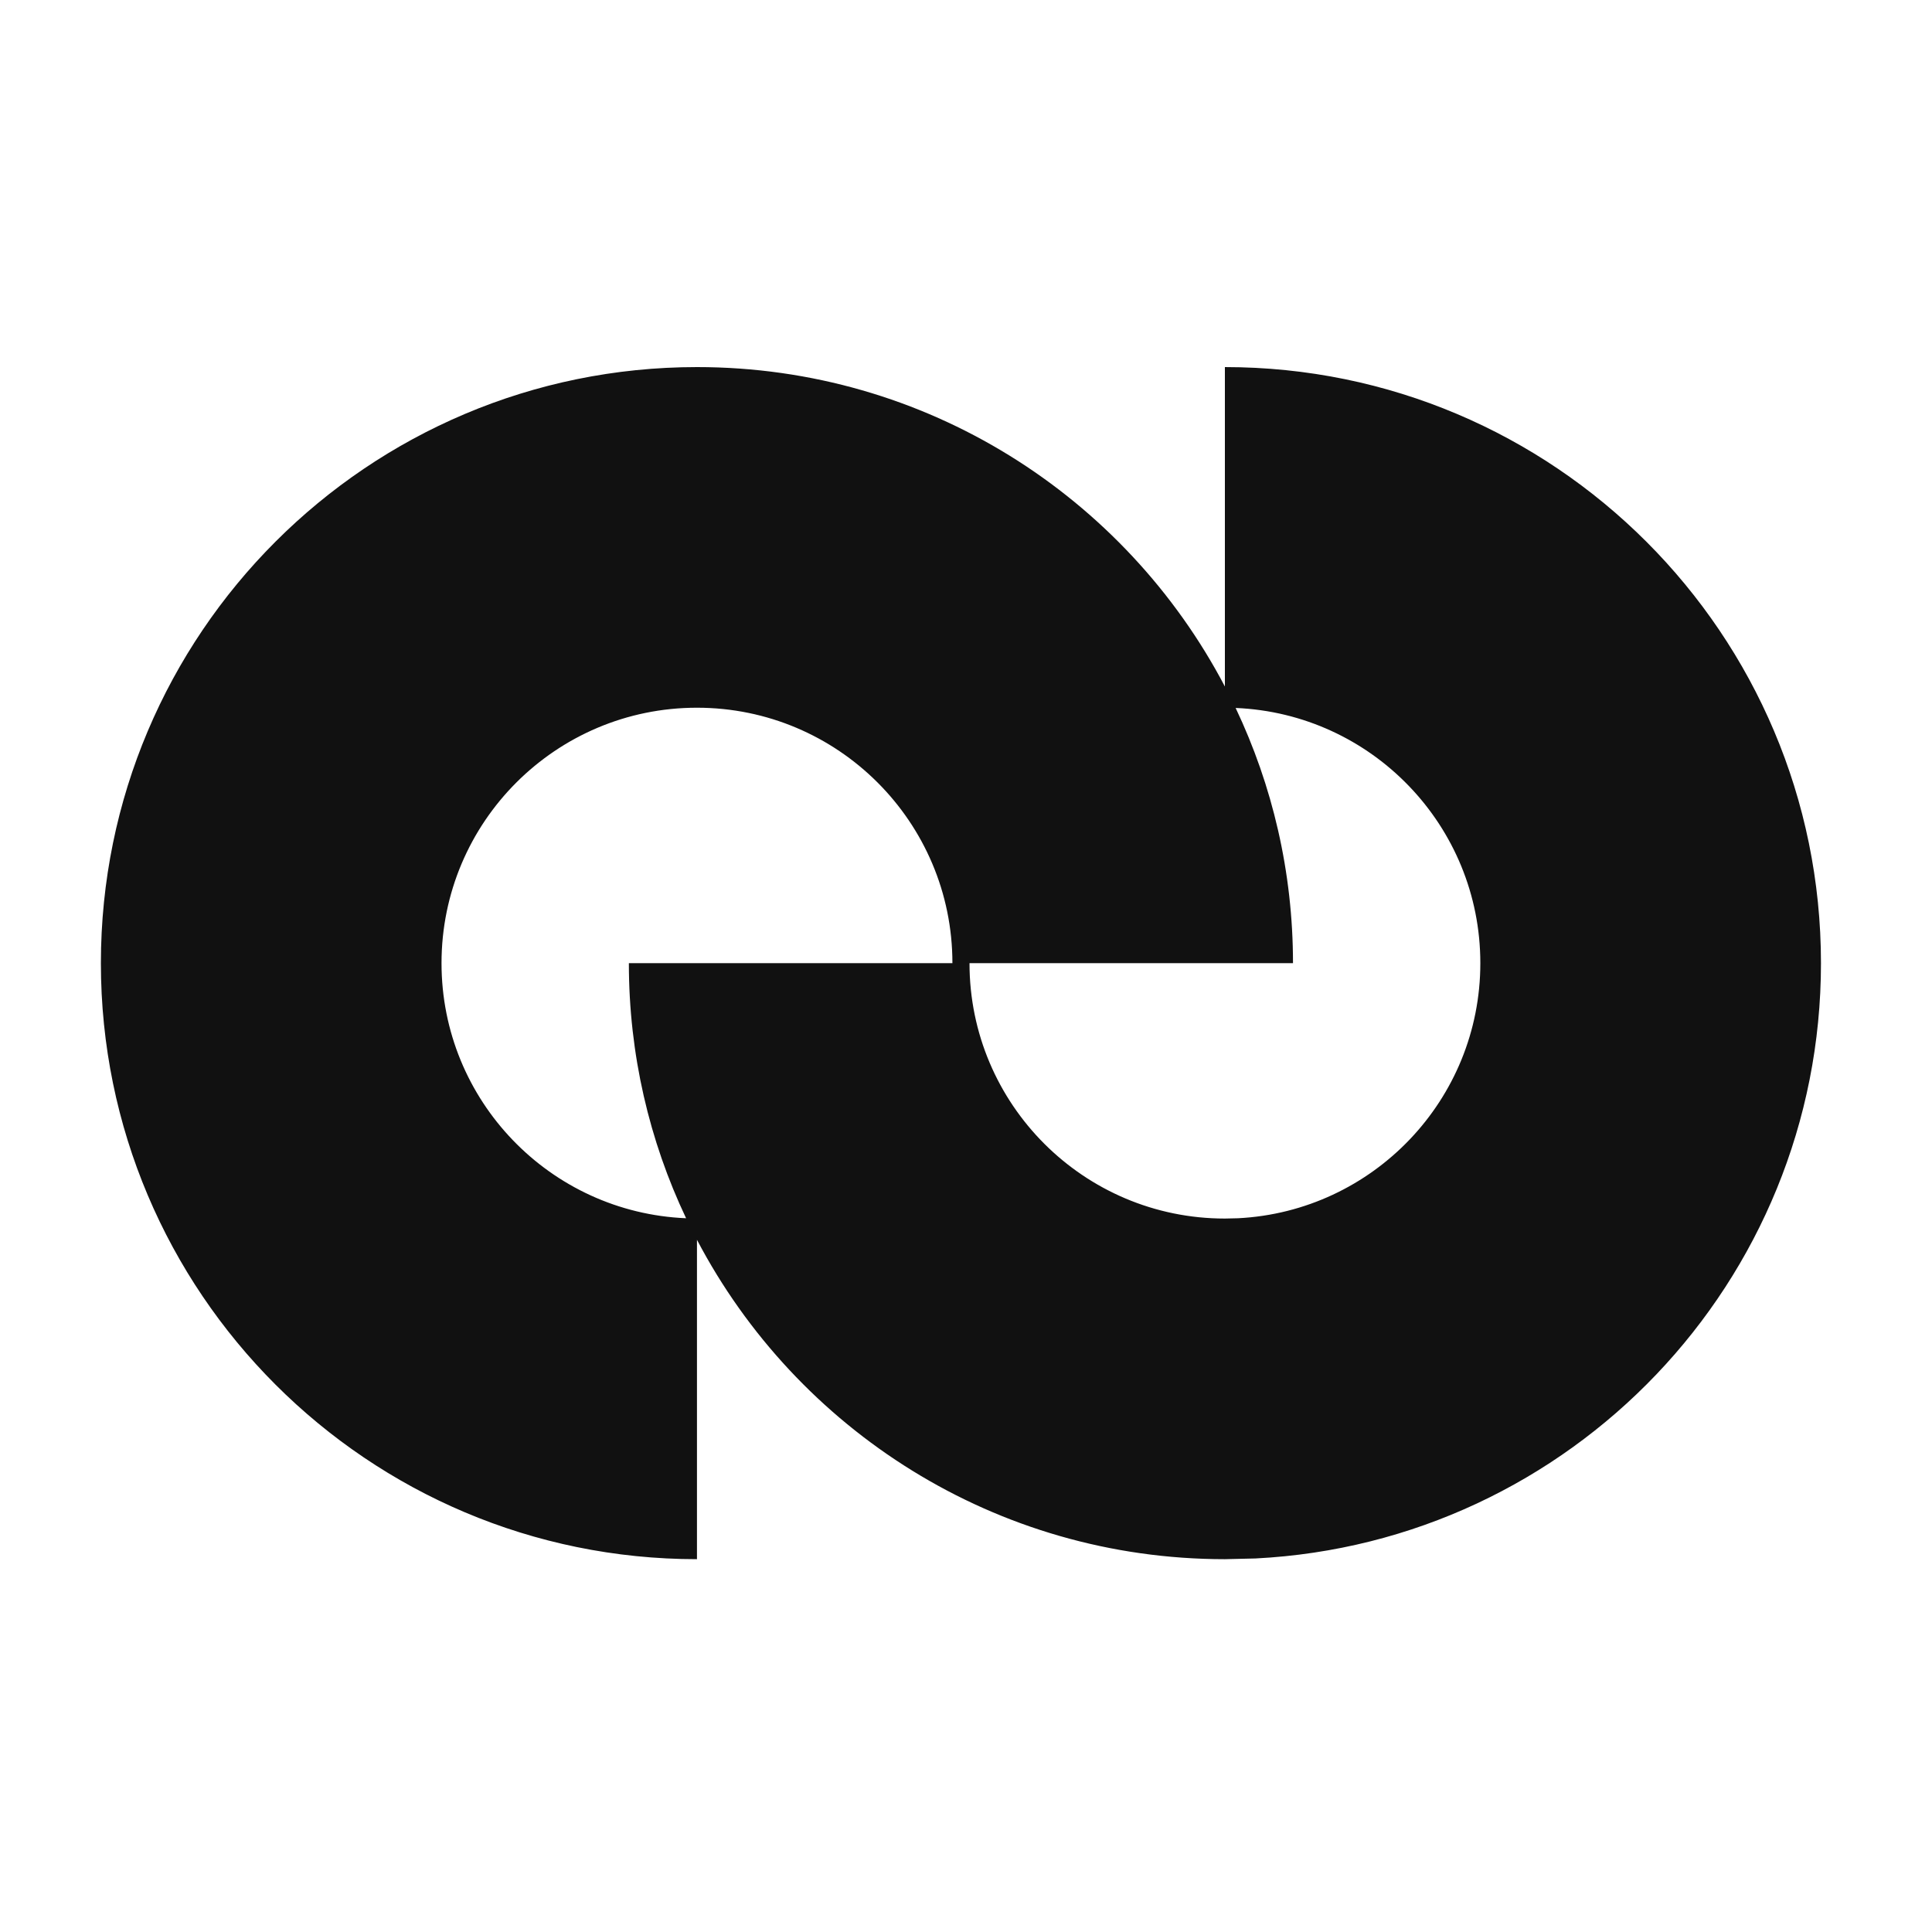
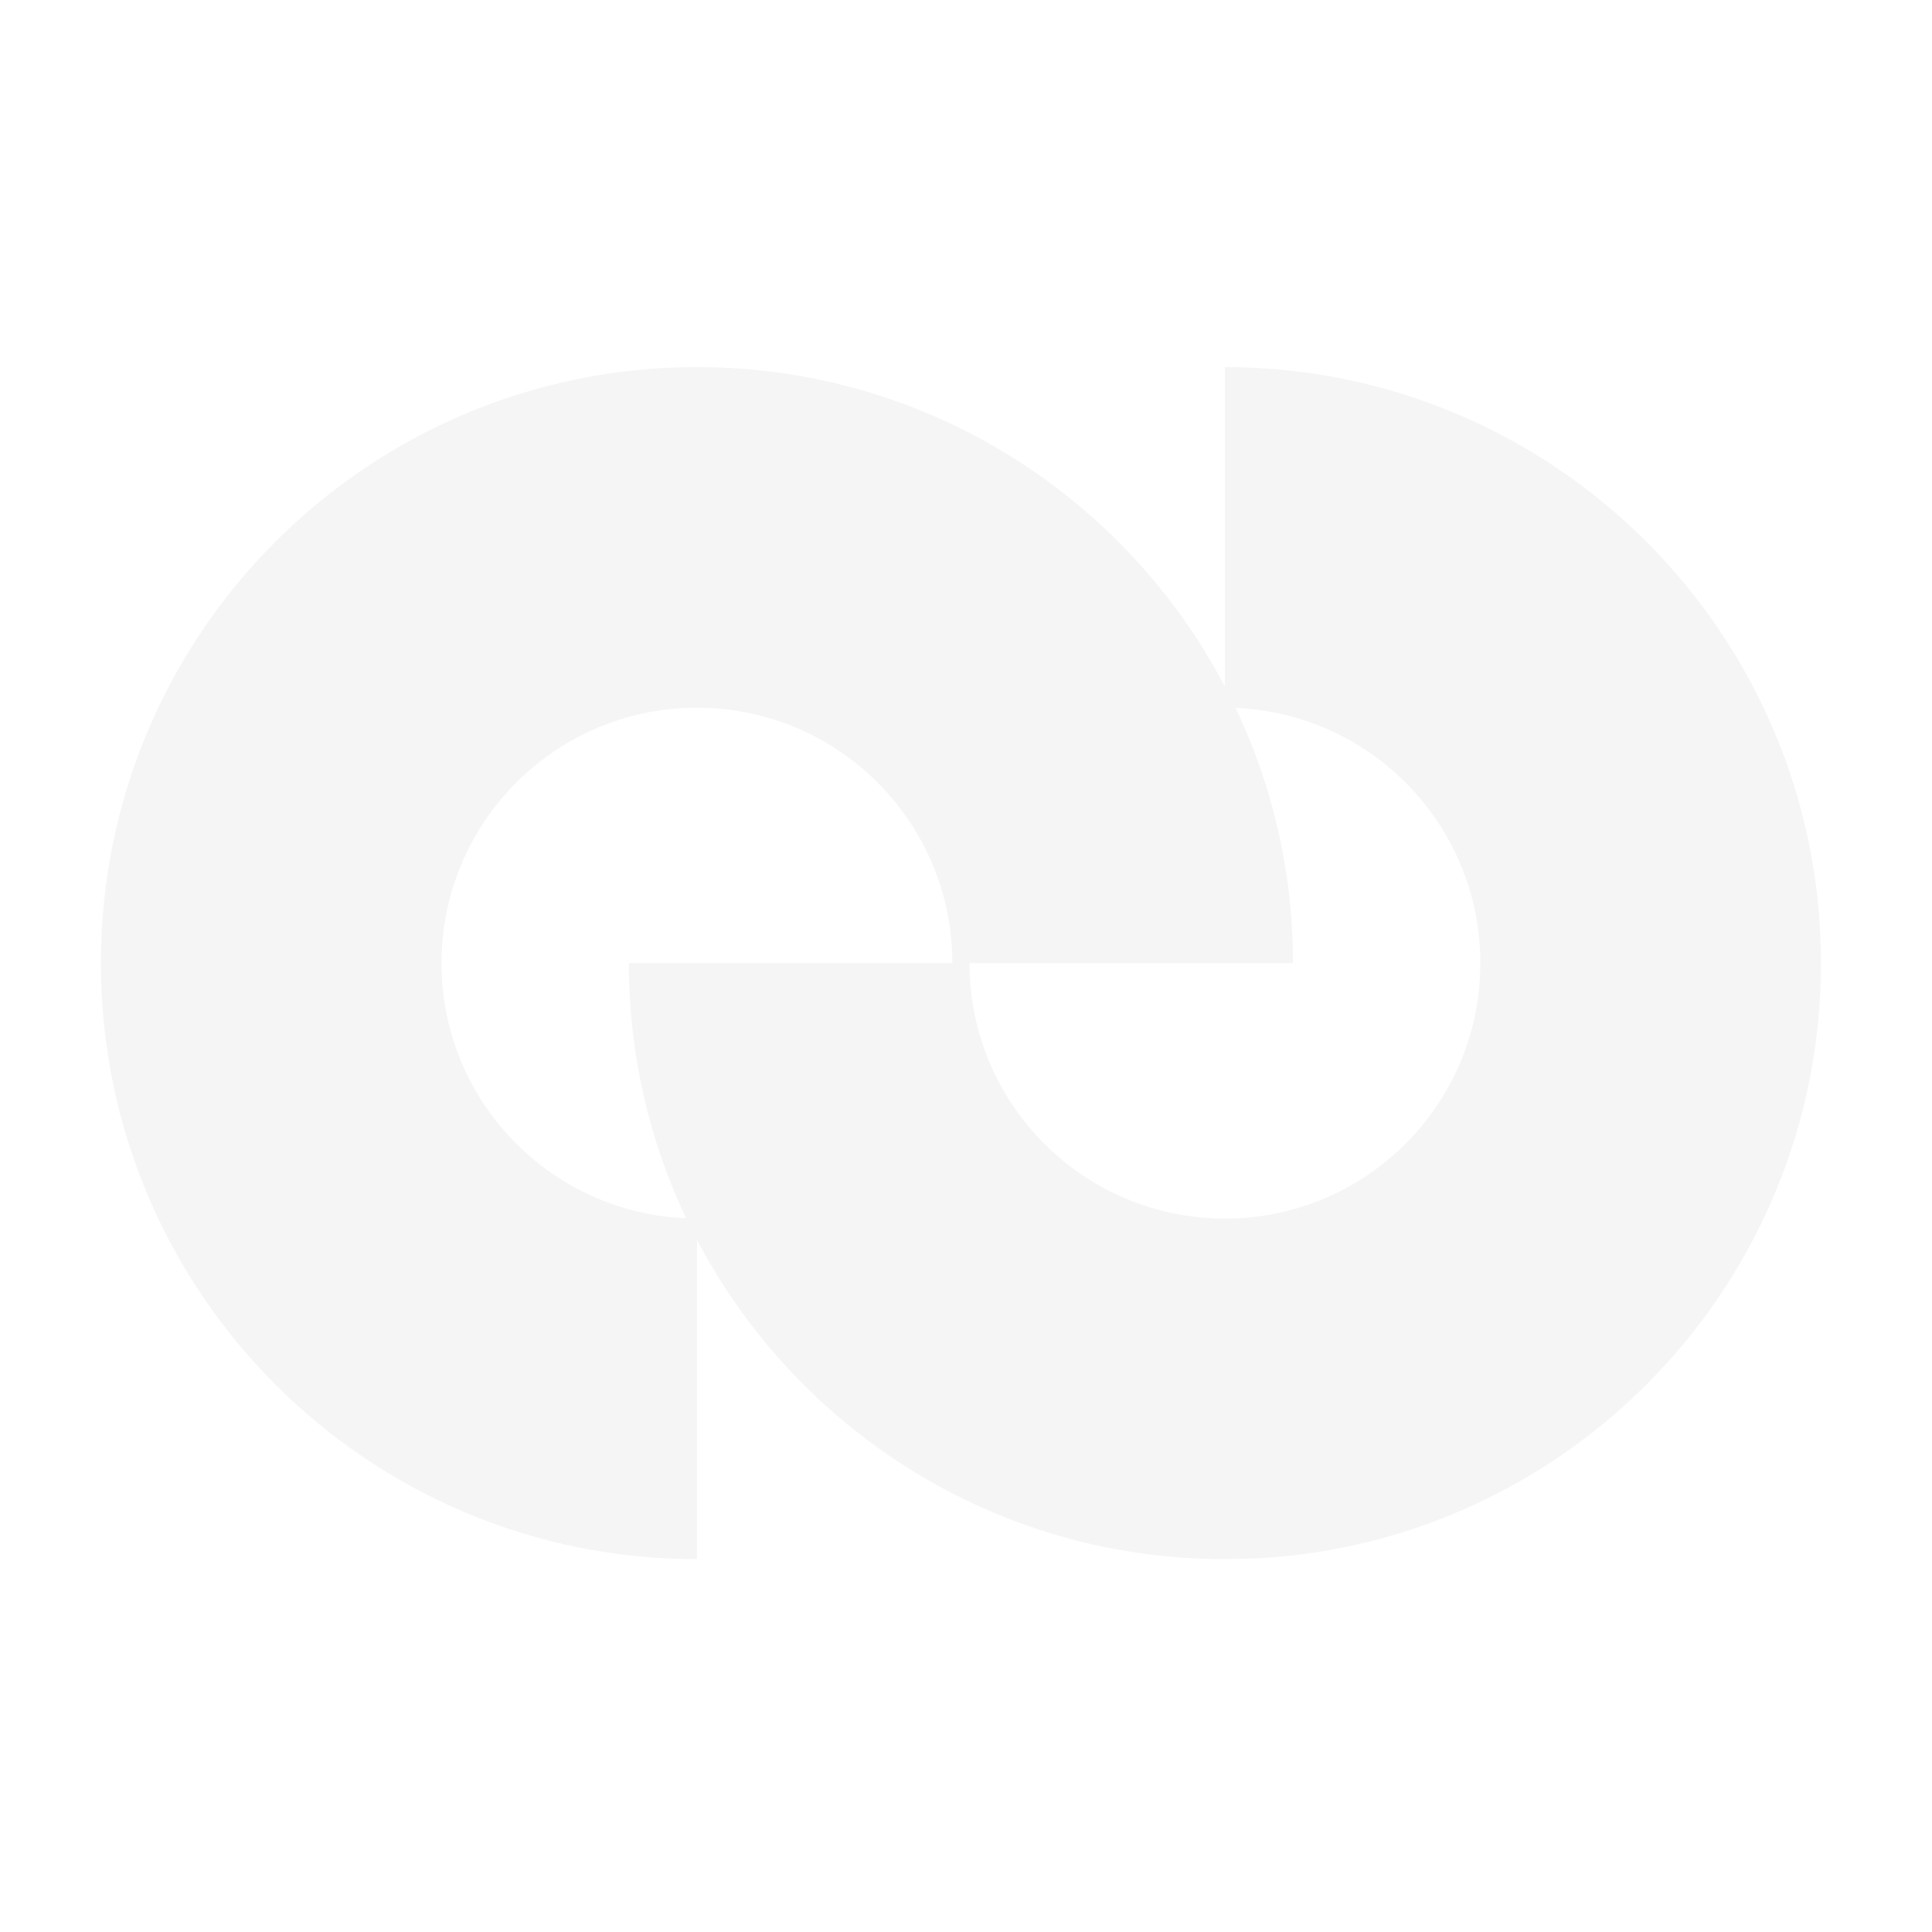
<svg xmlns="http://www.w3.org/2000/svg" width="32" height="32" viewBox="0 0 32 32" fill="none">
-   <path fill-rule="evenodd" clip-rule="evenodd" d="M20.288 6.08C25.74 6.08 30.161 10.501 30.161 15.953C30.161 21.235 26.012 25.549 20.795 25.813L20.288 25.825C16.491 25.825 13.195 23.68 11.544 20.535V25.825C6.092 25.825 1.671 21.405 1.671 15.953C1.671 10.5 6.092 6.08 11.544 6.08C15.342 6.08 18.637 8.226 20.288 11.371V6.08ZM11.544 11.722C9.207 11.722 7.313 13.616 7.313 15.953C7.313 18.229 9.111 20.084 11.364 20.178C10.756 18.897 10.416 17.465 10.416 15.953H15.775C15.775 13.616 13.88 11.722 11.544 11.722ZM16.058 15.953C16.058 18.289 17.952 20.183 20.288 20.183L20.506 20.178C22.741 20.065 24.519 18.216 24.519 15.953C24.519 13.676 22.72 11.819 20.466 11.726C21.074 13.007 21.416 14.44 21.416 15.953H16.058Z" fill="#111111" />
+   <path fill-rule="evenodd" clip-rule="evenodd" d="M20.288 6.08C25.74 6.08 30.161 10.501 30.161 15.953C30.161 21.235 26.012 25.549 20.795 25.813L20.288 25.825C16.491 25.825 13.195 23.68 11.544 20.535V25.825C6.091 25.825 1.671 21.405 1.671 15.953C1.671 10.5 6.091 6.08 11.544 6.08C15.342 6.08 18.637 8.226 20.288 11.371V6.08ZM11.544 11.722C9.207 11.722 7.313 13.616 7.313 15.953C7.313 18.229 9.11 20.084 11.364 20.178C10.756 18.897 10.416 17.465 10.416 15.953H15.774C15.774 13.616 13.88 11.722 11.544 11.722ZM16.058 15.953C16.058 18.289 17.952 20.183 20.288 20.183L20.506 20.178C22.741 20.065 24.519 18.216 24.519 15.953C24.519 13.676 22.72 11.819 20.466 11.726C21.074 13.007 21.416 14.44 21.416 15.953H16.058Z" fill="#F5F5F5" />
</svg>
